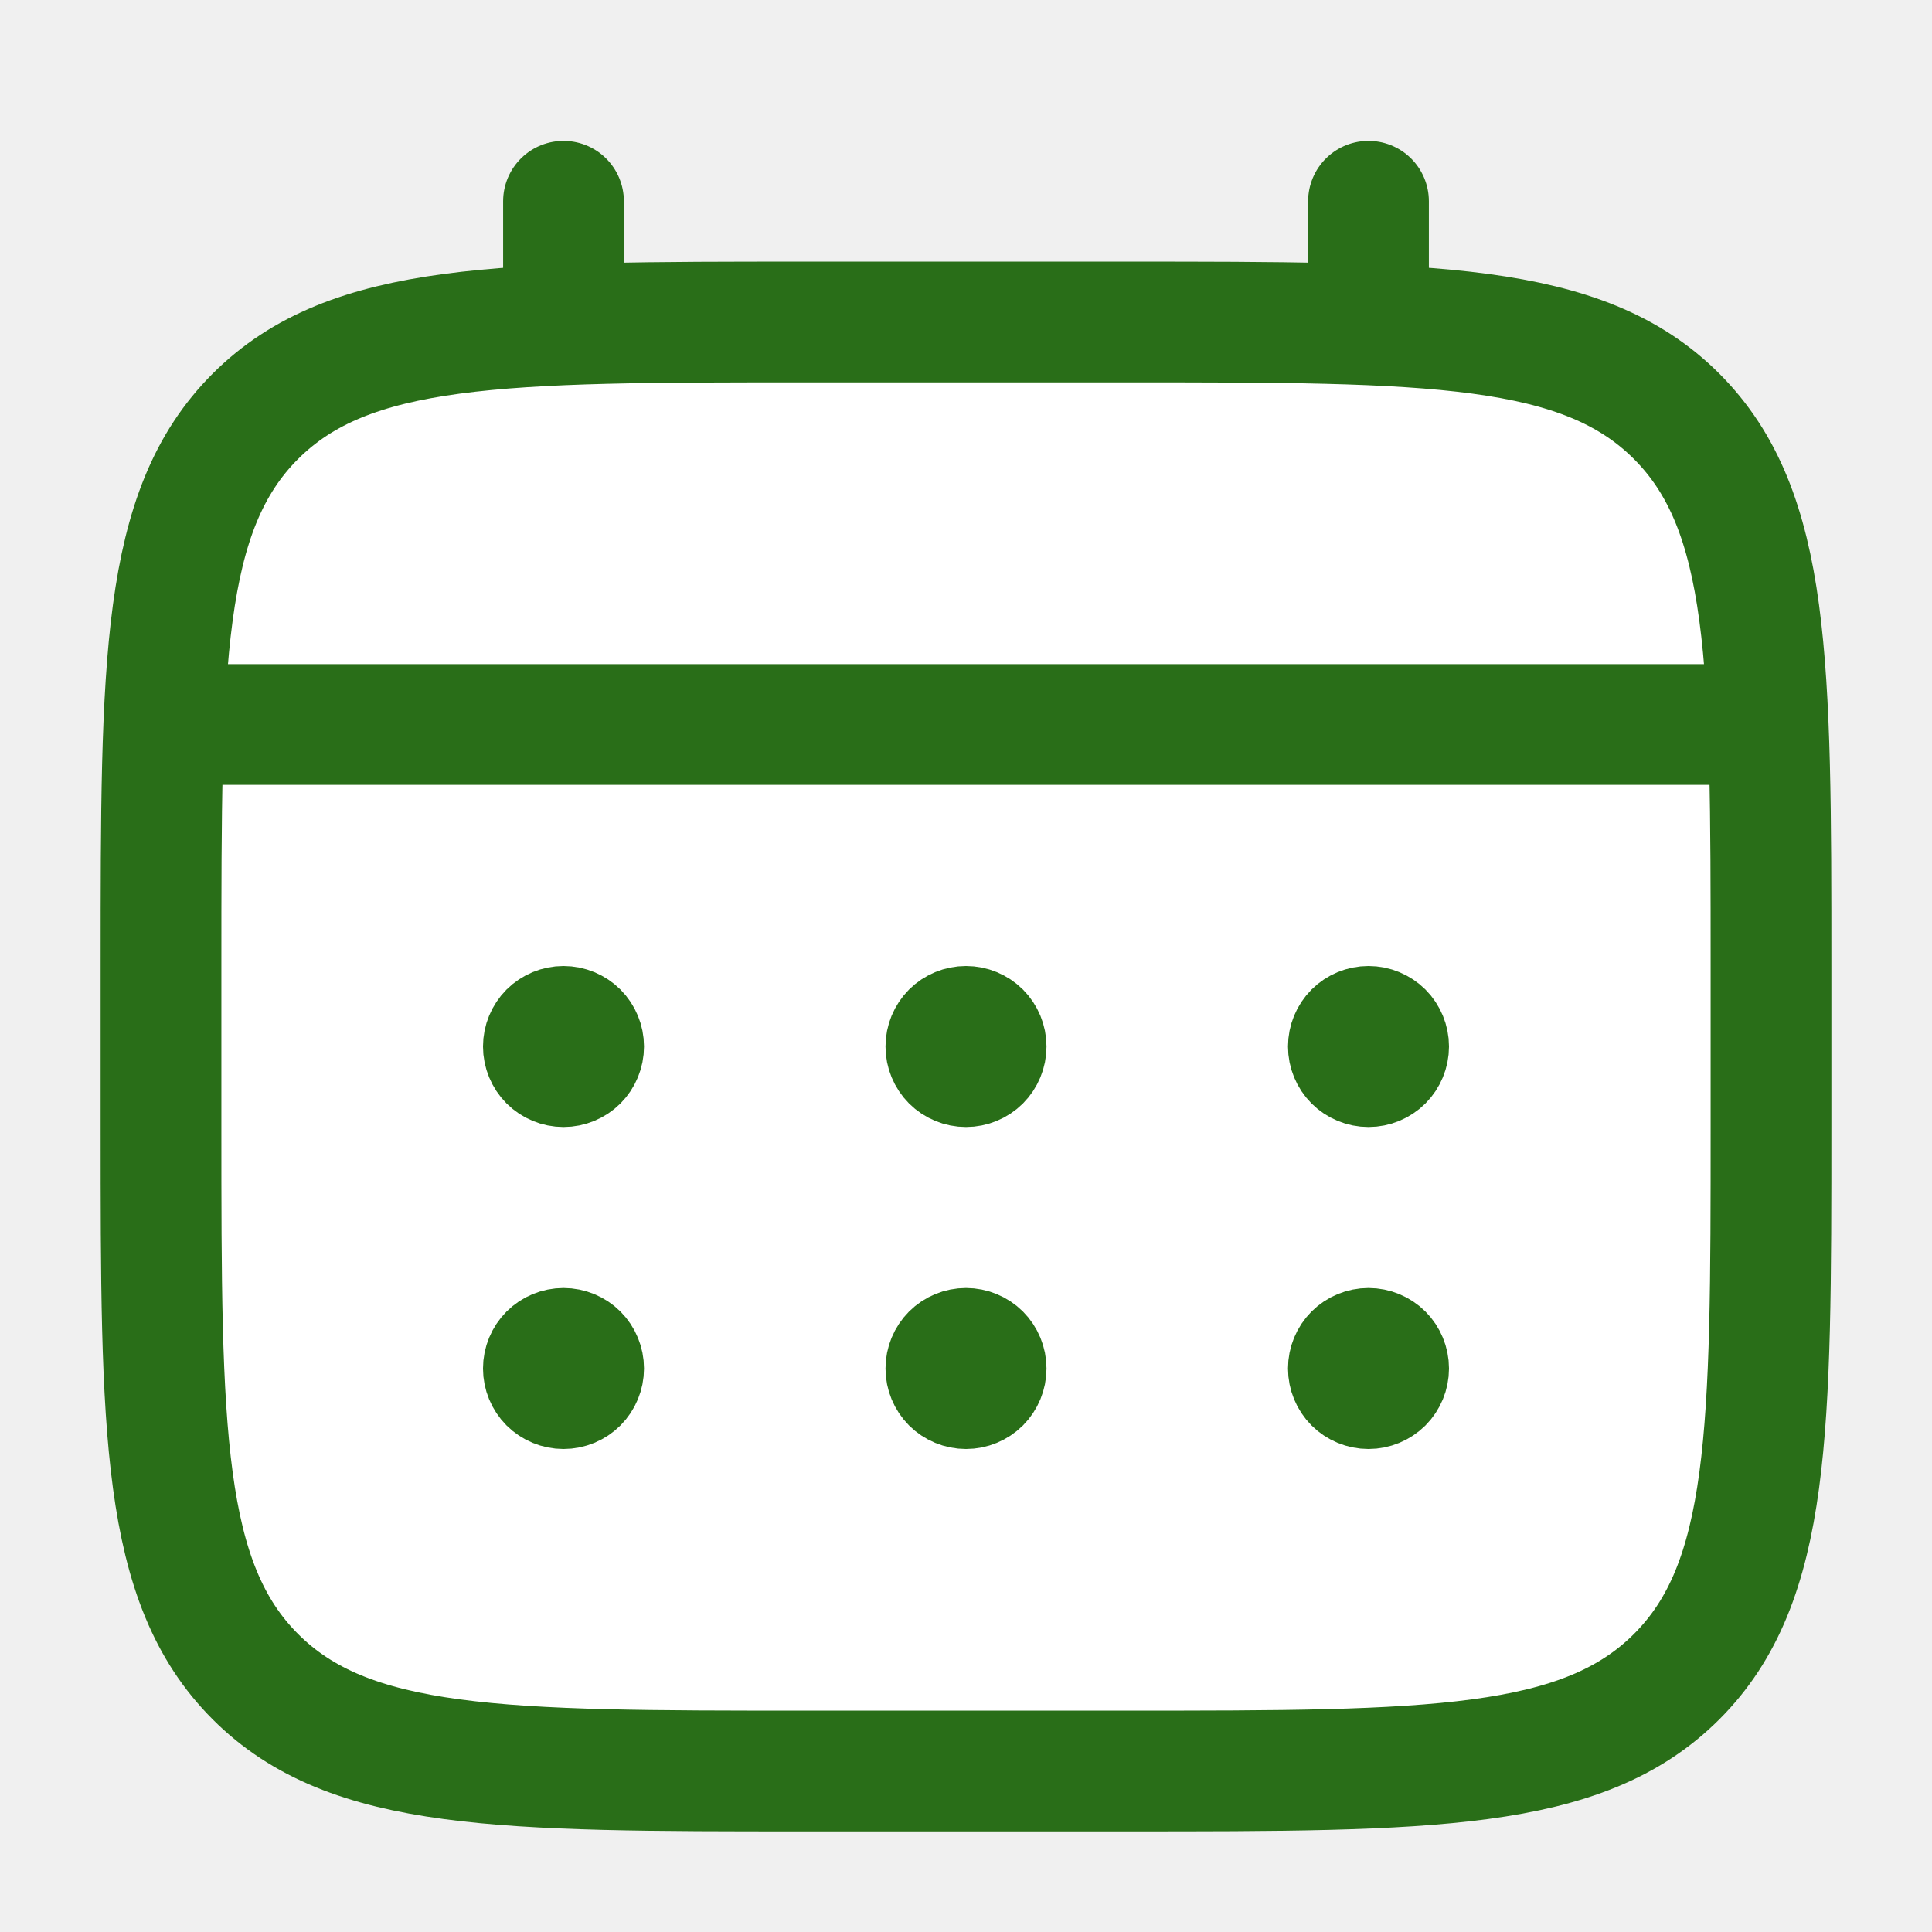
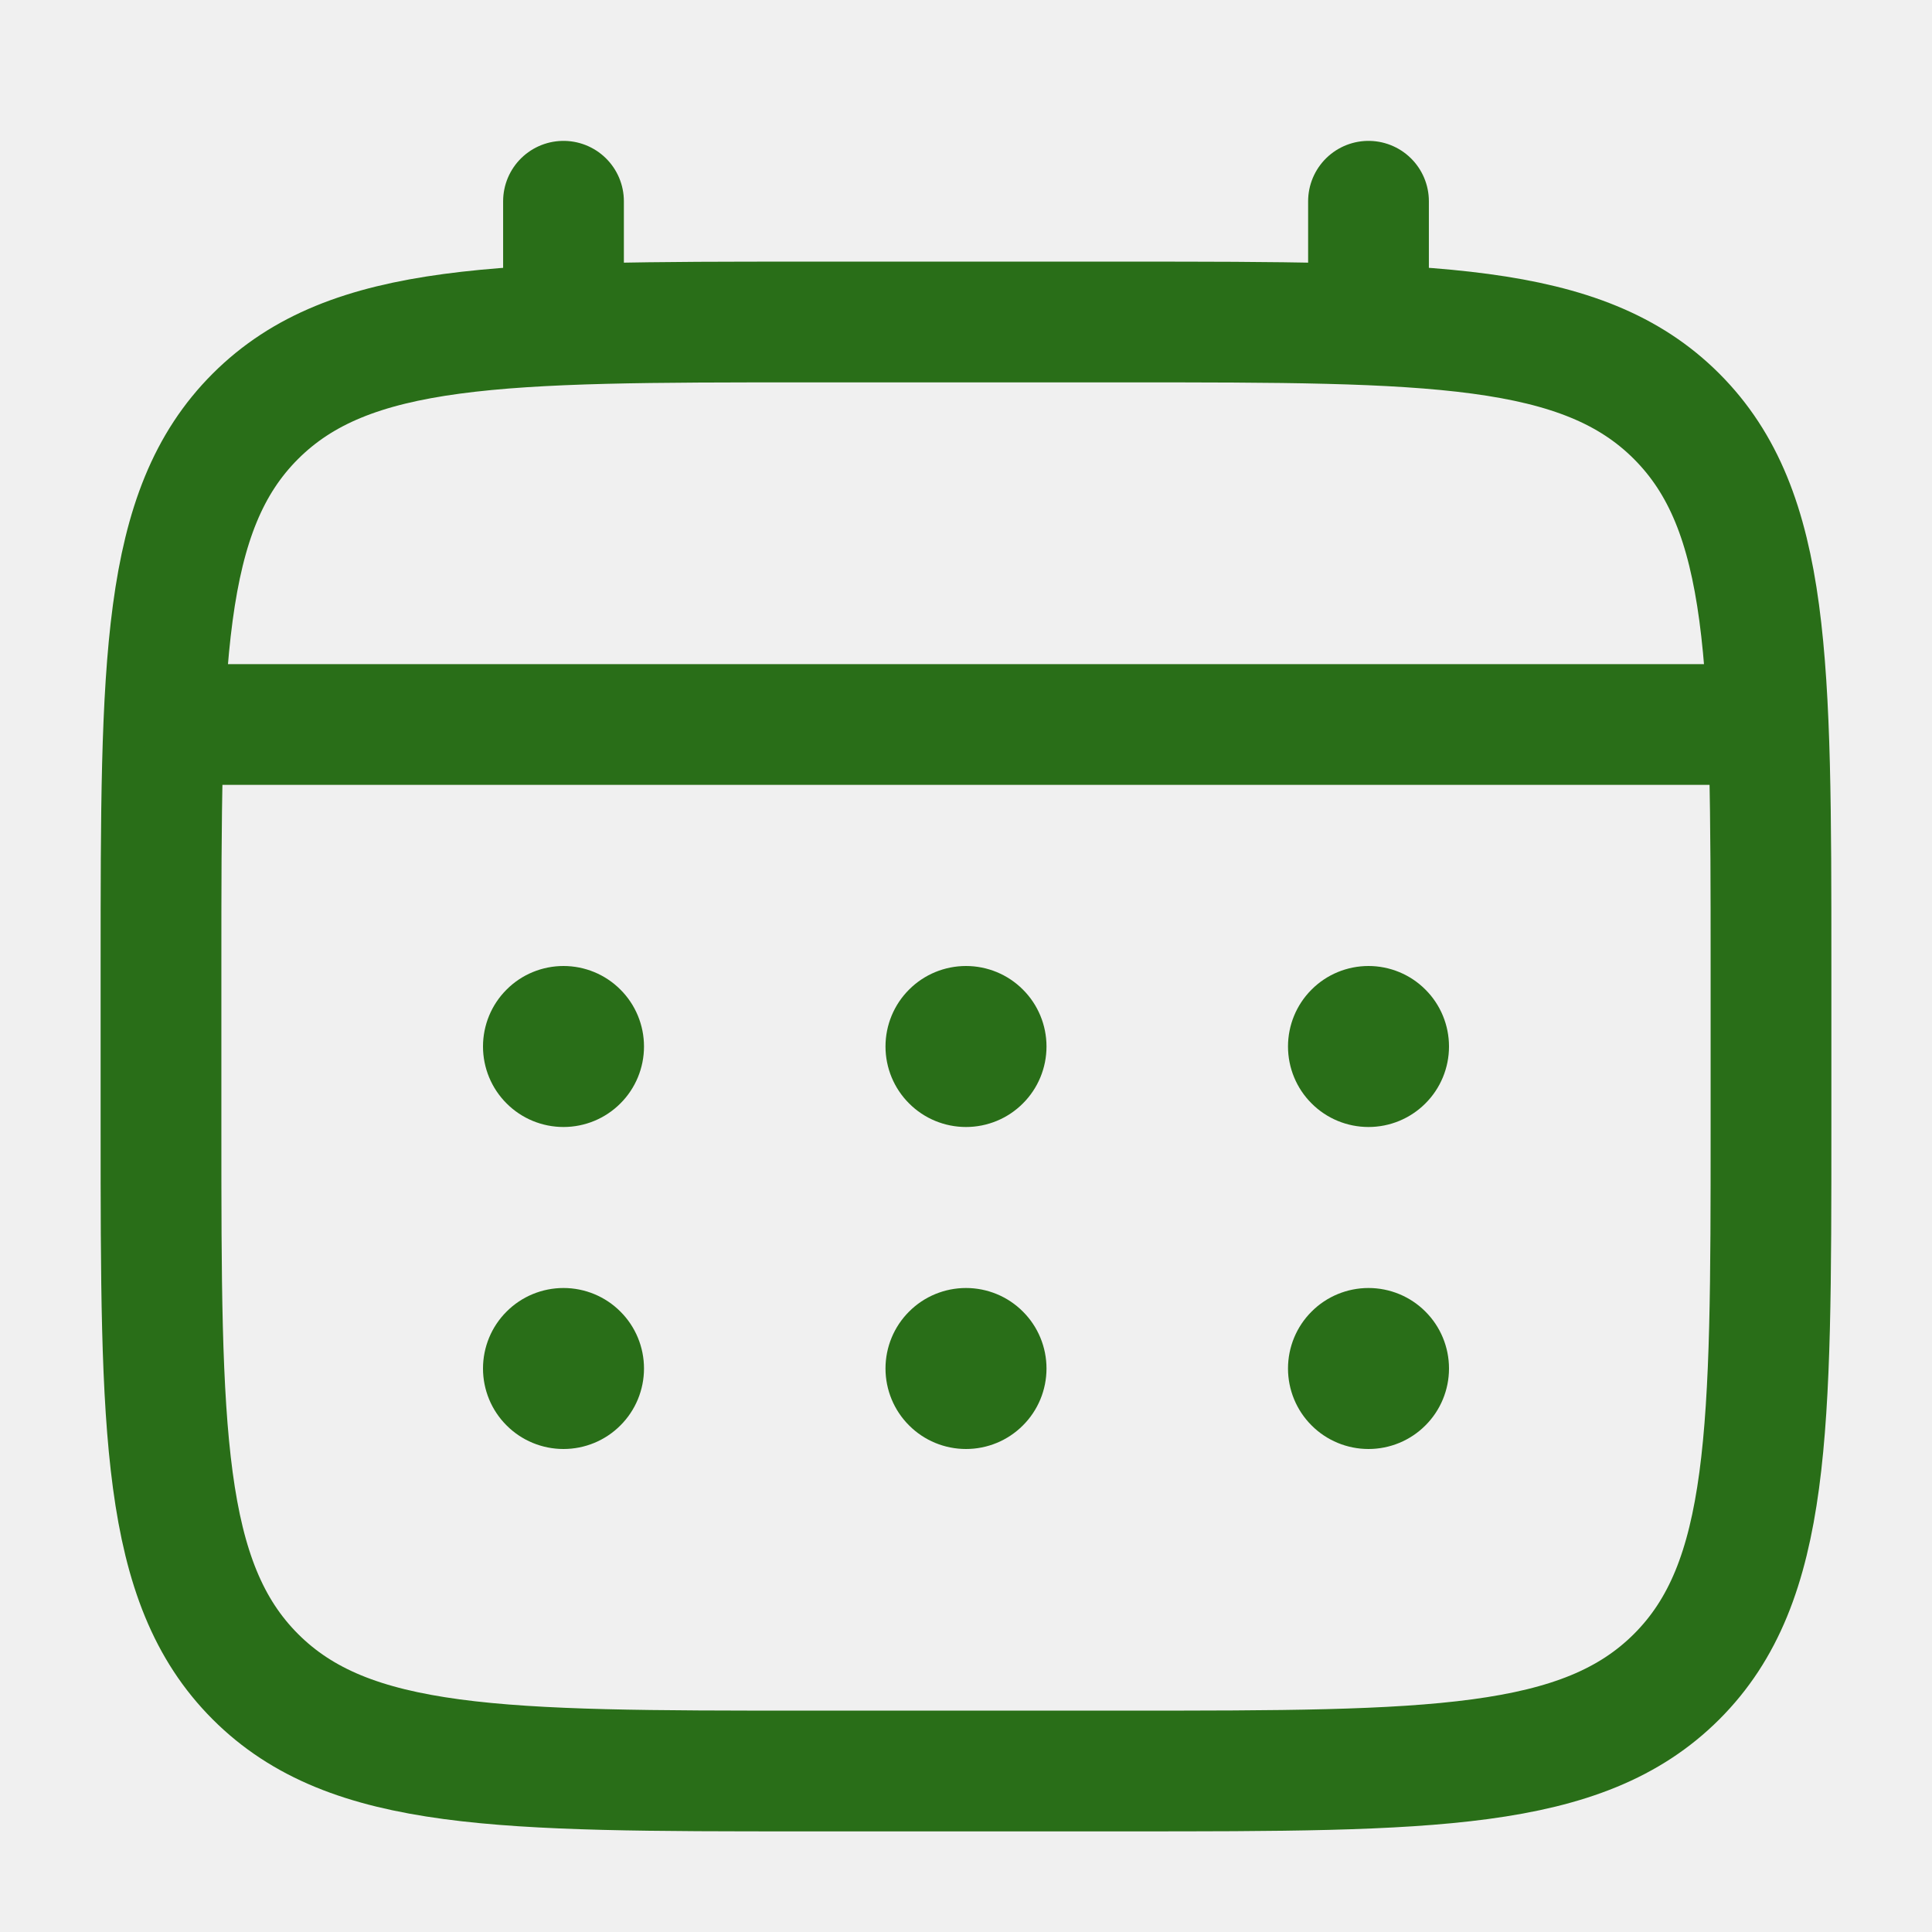
<svg xmlns="http://www.w3.org/2000/svg" width="24" height="24" viewBox="0 0 24 24" fill="none">
-   <path d="M2 12C2 8.229 2 6.343 3.172 5.172C4.344 4.001 6.229 4 10 4H14C17.771 4 19.657 4 20.828 5.172C21.999 6.344 22 8.229 22 12V14C22 17.771 22 19.657 20.828 20.828C19.656 21.999 17.771 22 14 22H10C6.229 22 4.343 22 3.172 20.828C2.001 19.656 2 17.771 2 14V12Z" fill="white" stroke="#296E18" stroke-width="1.5" />
+   <path d="M2 12C2 8.229 2 6.343 3.172 5.172C4.344 4.001 6.229 4 10 4H14C17.771 4 19.657 4 20.828 5.172C21.999 6.344 22 8.229 22 12V14C22 17.771 22 19.657 20.828 20.828C19.656 21.999 17.771 22 14 22H10C6.229 22 4.343 22 3.172 20.828C2.001 19.656 2 17.771 2 14V12Z" stroke="#296E18" stroke-width="1.5" />
  <path d="M7 4V2.5M17 4V2.5M2.5 9H21.5" stroke="#296E18" stroke-width="1.5" stroke-linecap="round" />
-   <path d="M7 16.5C7.133 16.5 7.26 16.553 7.354 16.646C7.447 16.74 7.5 16.867 7.5 17C7.5 17.133 7.447 17.26 7.354 17.354C7.26 17.447 7.133 17.5 7 17.5C6.867 17.5 6.74 17.447 6.646 17.354C6.553 17.26 6.5 17.133 6.5 17C6.5 16.867 6.553 16.74 6.646 16.646C6.74 16.553 6.867 16.5 7 16.5ZM12 16.5C12.133 16.5 12.26 16.553 12.354 16.646C12.447 16.74 12.5 16.867 12.5 17C12.5 17.133 12.447 17.26 12.354 17.354C12.26 17.447 12.133 17.5 12 17.5C11.867 17.5 11.74 17.447 11.646 17.354C11.553 17.26 11.5 17.133 11.5 17C11.5 16.867 11.553 16.74 11.646 16.646C11.74 16.553 11.867 16.5 12 16.5ZM17 16.5C17.133 16.5 17.26 16.553 17.354 16.646C17.447 16.74 17.5 16.867 17.5 17C17.5 17.133 17.447 17.26 17.354 17.354C17.26 17.447 17.133 17.5 17 17.5C16.867 17.5 16.74 17.447 16.646 17.354C16.553 17.26 16.5 17.133 16.5 17C16.5 16.867 16.553 16.74 16.646 16.646C16.74 16.553 16.867 16.5 17 16.5ZM7 12.5C7.133 12.5 7.26 12.553 7.354 12.646C7.447 12.74 7.5 12.867 7.5 13C7.5 13.133 7.447 13.26 7.354 13.354C7.26 13.447 7.133 13.5 7 13.5C6.867 13.5 6.74 13.447 6.646 13.354C6.553 13.26 6.5 13.133 6.5 13C6.5 12.867 6.553 12.74 6.646 12.646C6.74 12.553 6.867 12.5 7 12.5ZM12 12.5C12.133 12.5 12.26 12.553 12.354 12.646C12.447 12.74 12.5 12.867 12.5 13C12.5 13.133 12.447 13.26 12.354 13.354C12.26 13.447 12.133 13.5 12 13.5C11.867 13.5 11.74 13.447 11.646 13.354C11.553 13.26 11.5 13.133 11.5 13C11.5 12.867 11.553 12.74 11.646 12.646C11.74 12.553 11.867 12.5 12 12.5ZM17 12.5C17.133 12.5 17.26 12.553 17.354 12.646C17.447 12.74 17.5 12.867 17.5 13C17.5 13.133 17.447 13.26 17.354 13.354C17.26 13.447 17.133 13.5 17 13.5C16.867 13.5 16.74 13.447 16.646 13.354C16.553 13.26 16.5 13.133 16.5 13C16.5 12.867 16.553 12.74 16.646 12.646C16.74 12.553 16.867 12.5 17 12.5Z" fill="#296E18" stroke="#296E18" />
+   <path d="M18 17C18 17.265 17.895 17.52 17.707 17.707C17.52 17.895 17.265 18 17 18C16.735 18 16.48 17.895 16.293 17.707C16.105 17.52 16 17.265 16 17C16 16.735 16.105 16.48 16.293 16.293C16.48 16.105 16.735 16 17 16C17.265 16 17.52 16.105 17.707 16.293C17.895 16.48 18 16.735 18 17ZM18 13C18 13.265 17.895 13.52 17.707 13.707C17.52 13.895 17.265 14 17 14C16.735 14 16.48 13.895 16.293 13.707C16.105 13.52 16 13.265 16 13C16 12.735 16.105 12.48 16.293 12.293C16.48 12.105 16.735 12 17 12C17.265 12 17.52 12.105 17.707 12.293C17.895 12.48 18 12.735 18 13ZM13 17C13 17.265 12.895 17.52 12.707 17.707C12.52 17.895 12.265 18 12 18C11.735 18 11.48 17.895 11.293 17.707C11.105 17.52 11 17.265 11 17C11 16.735 11.105 16.48 11.293 16.293C11.48 16.105 11.735 16 12 16C12.265 16 12.52 16.105 12.707 16.293C12.895 16.48 13 16.735 13 17ZM13 13C13 13.265 12.895 13.52 12.707 13.707C12.52 13.895 12.265 14 12 14C11.735 14 11.48 13.895 11.293 13.707C11.105 13.52 11 13.265 11 13C11 12.735 11.105 12.48 11.293 12.293C11.48 12.105 11.735 12 12 12C12.265 12 12.52 12.105 12.707 12.293C12.895 12.48 13 12.735 13 13ZM8 17C8 17.265 7.895 17.52 7.707 17.707C7.52 17.895 7.265 18 7 18C6.735 18 6.48 17.895 6.293 17.707C6.105 17.52 6 17.265 6 17C6 16.735 6.105 16.48 6.293 16.293C6.48 16.105 6.735 16 7 16C7.265 16 7.52 16.105 7.707 16.293C7.895 16.48 8 16.735 8 17ZM8 13C8 13.265 7.895 13.52 7.707 13.707C7.52 13.895 7.265 14 7 14C6.735 14 6.48 13.895 6.293 13.707C6.105 13.52 6 13.265 6 13C6 12.735 6.105 12.48 6.293 12.293C6.48 12.105 6.735 12 7 12C7.265 12 7.52 12.105 7.707 12.293C7.895 12.48 8 12.735 8 13Z" fill="#296E18" />
</svg>
